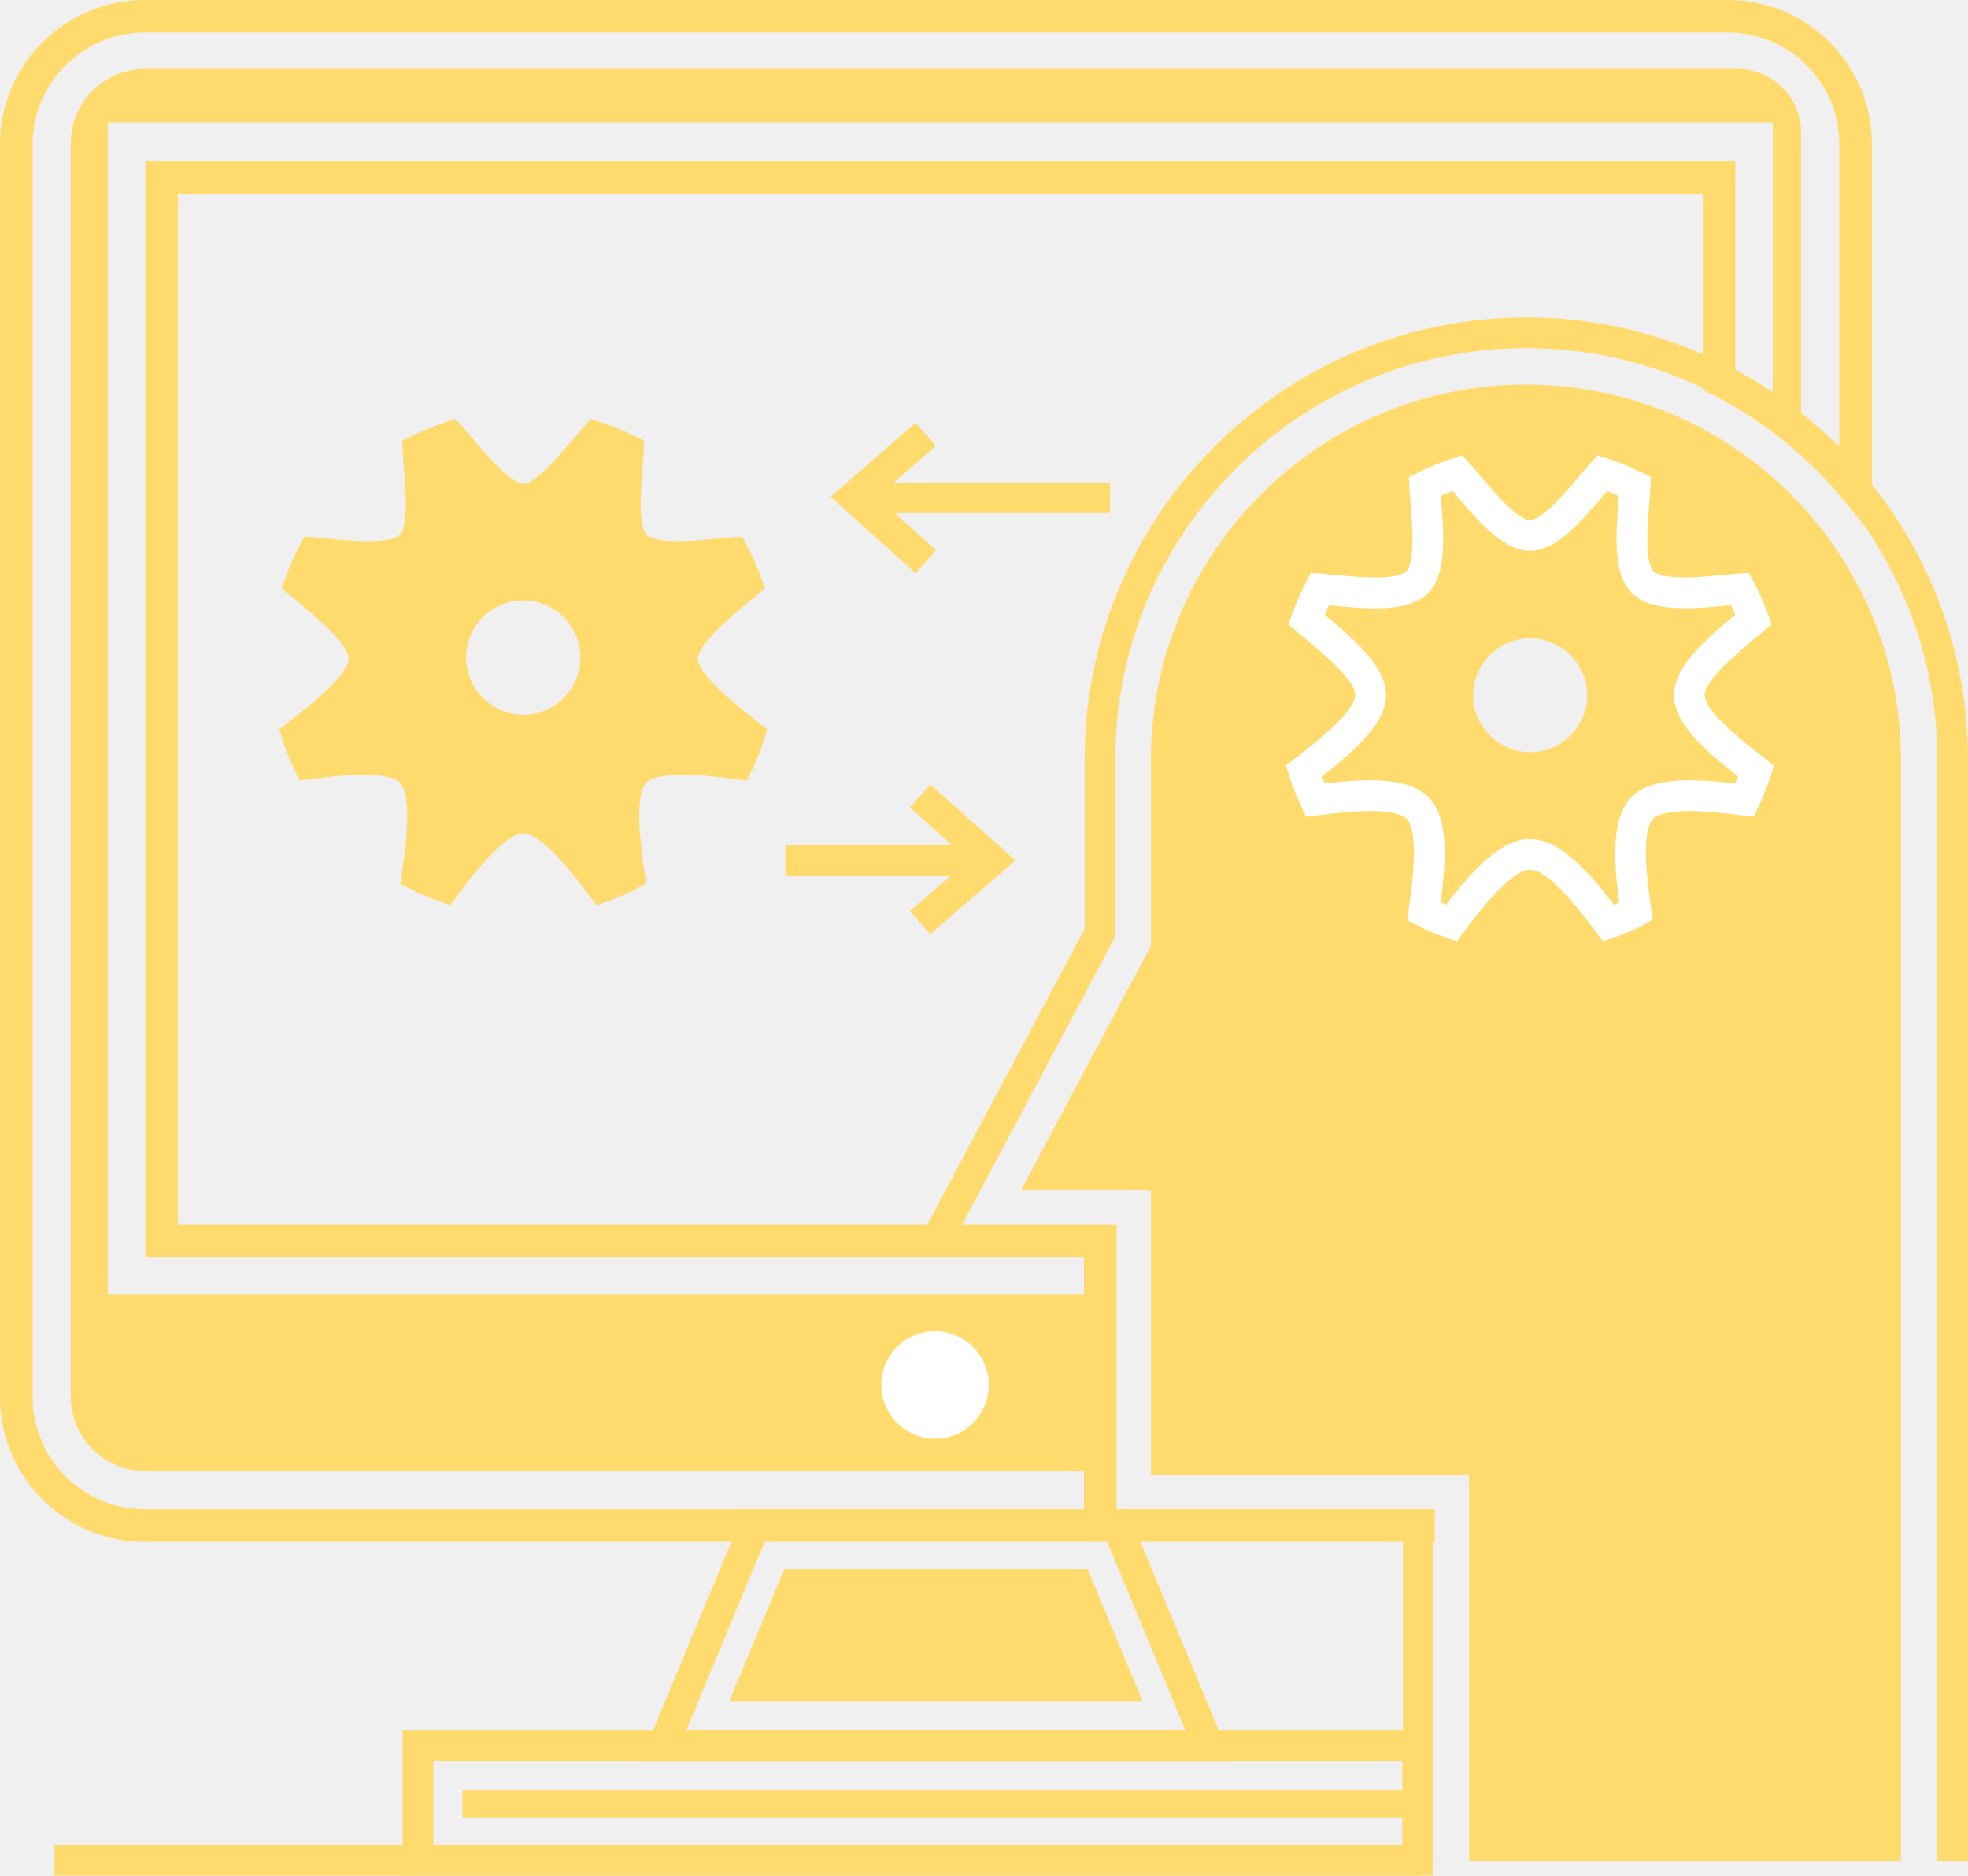
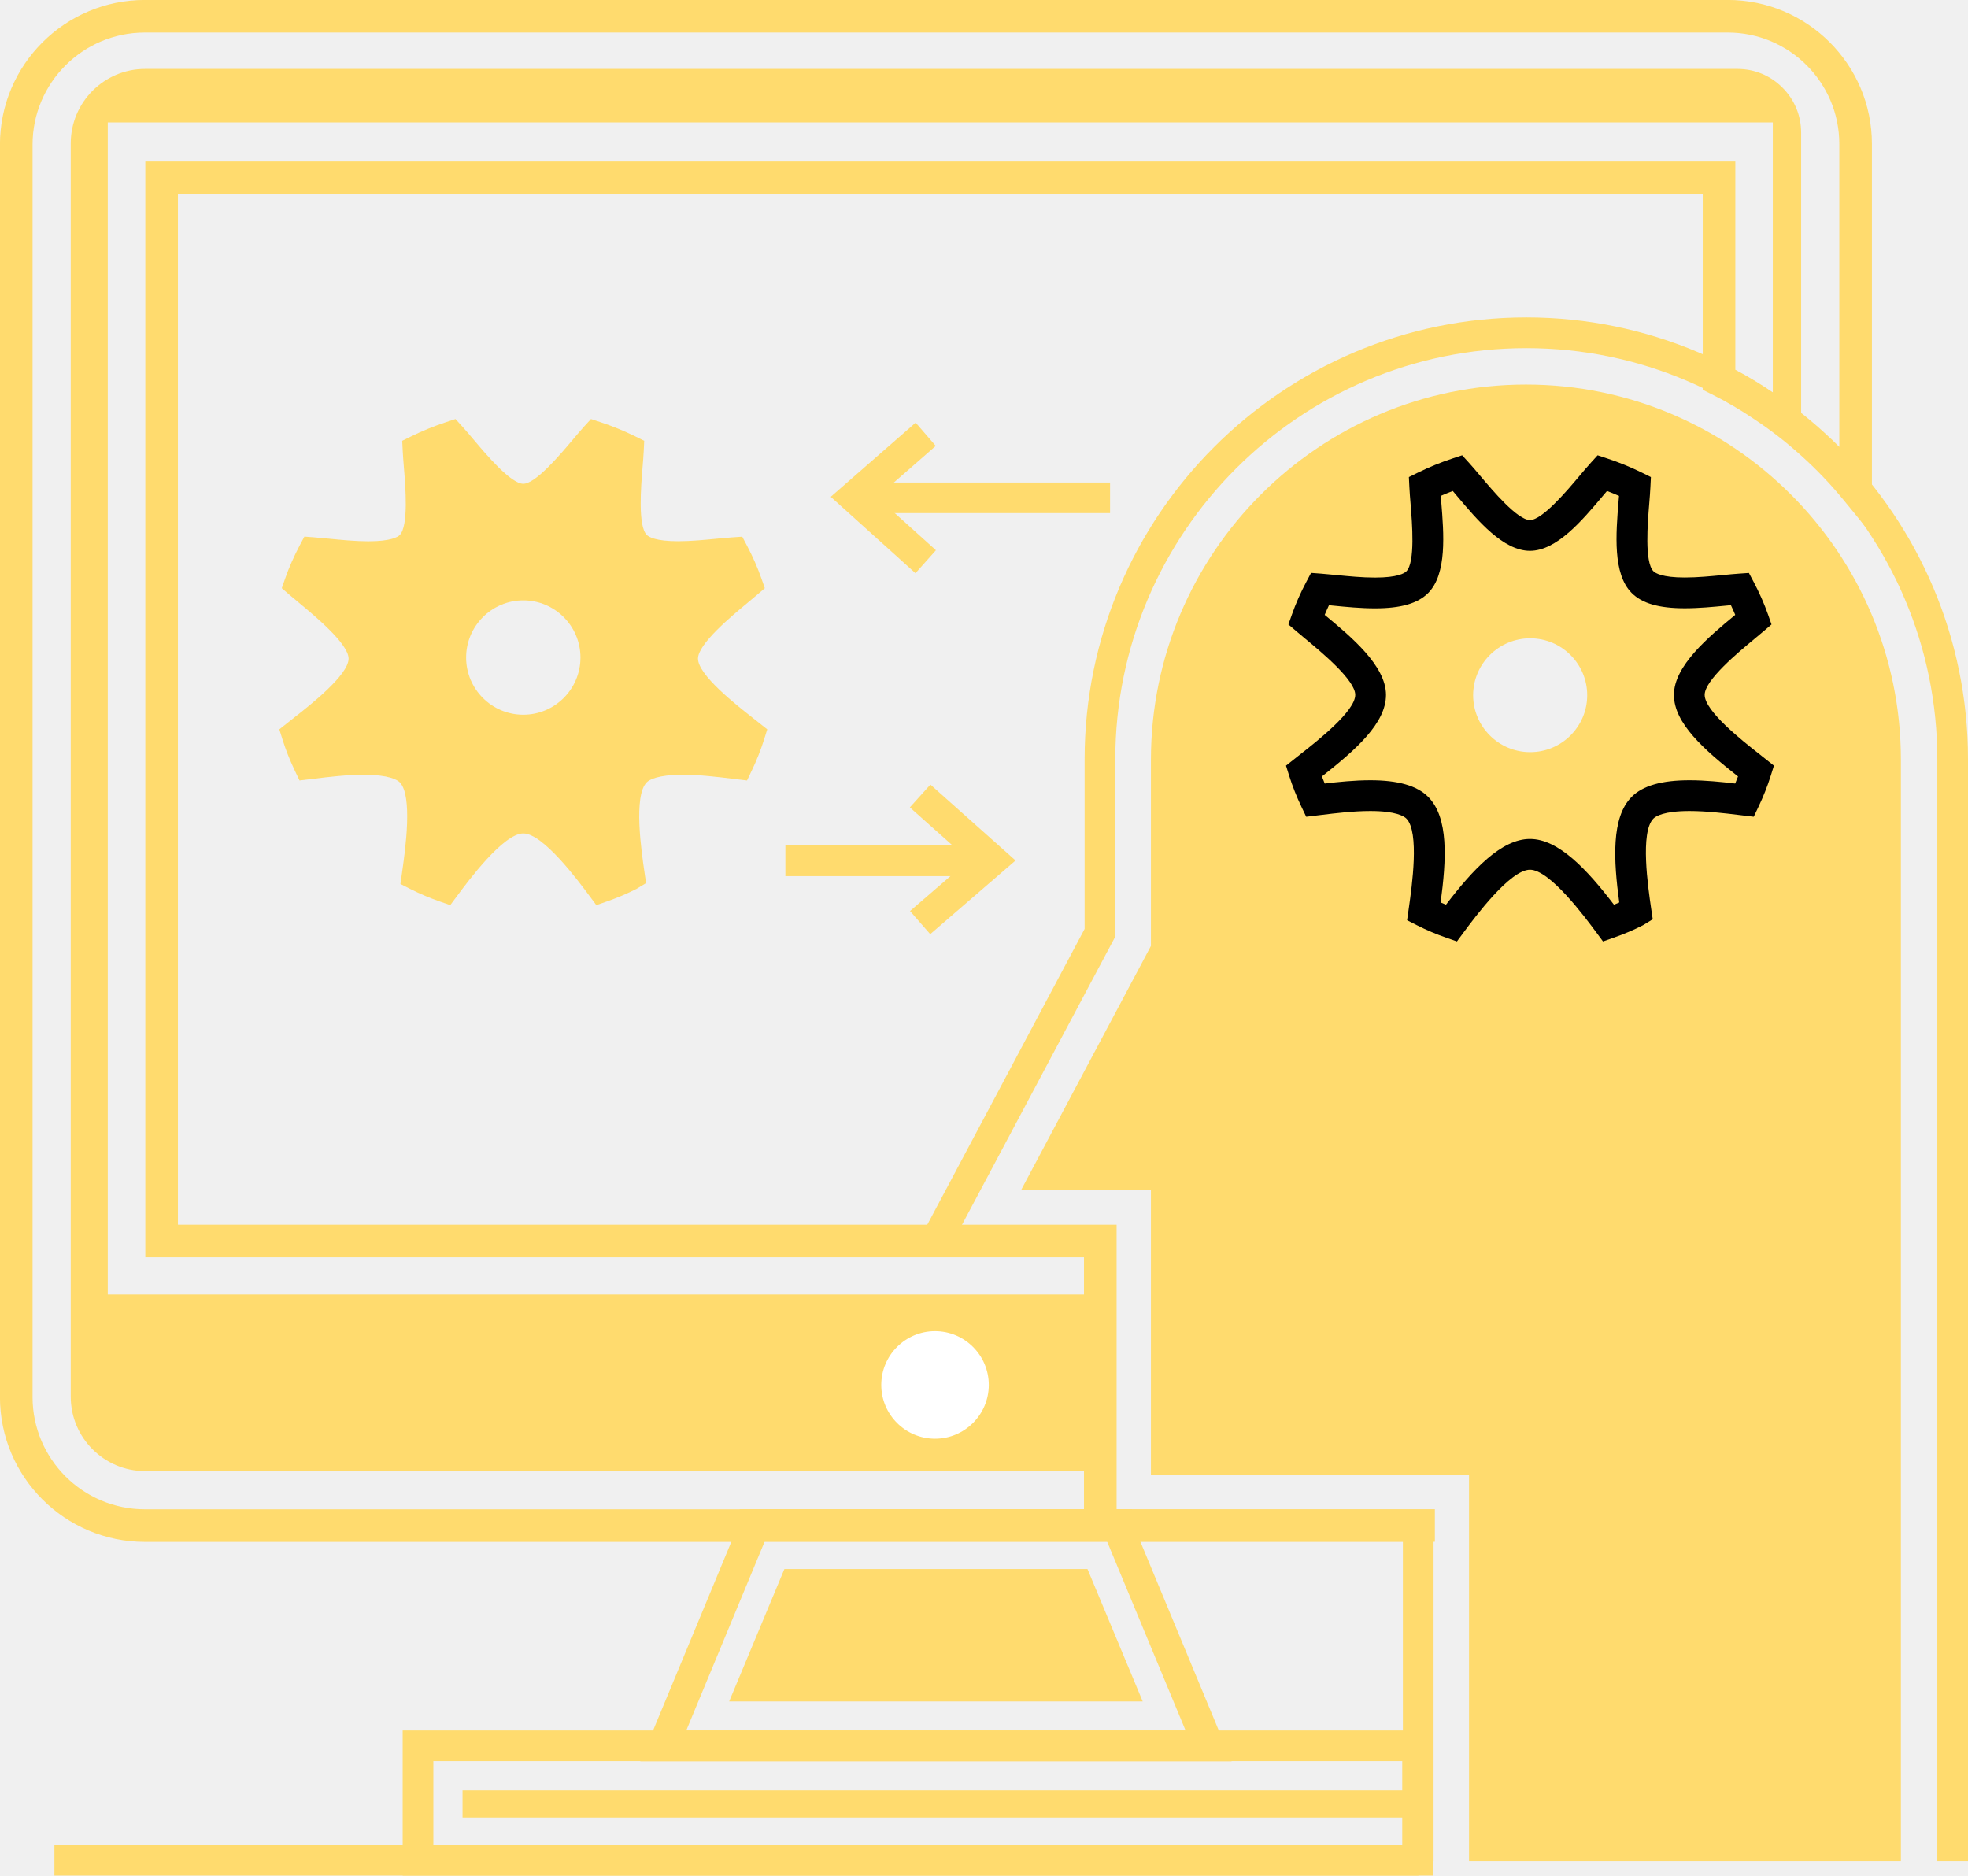
<svg xmlns="http://www.w3.org/2000/svg" width="1085" height="1034" xml:space="preserve" overflow="hidden">
  <defs>
    <clipPath id="clip0">
      <rect x="1535" y="582" width="1085" height="1034" />
    </clipPath>
  </defs>
  <g clip-path="url(#clip0)" transform="translate(-1535 -582)">
    <path d="M1911.78 945.799C1911.78 931.849 1935.52 914.173 1947.08 904.266 1945.02 898.401 1942.49 892.773 1939.64 887.384 1924.52 888.416 1895.71 893.328 1886.05 883.579 1876.64 874.226 1881.15 845.533 1881.86 830.871 1876.02 827.993 1869.99 825.53 1863.81 823.5 1854 834.279 1837.3 857.898 1824 857.898 1810.7 857.898 1793.92 834.279 1784.11 823.5 1777.93 825.53 1771.9 827.993 1766.07 830.871 1766.78 845.533 1771.37 874.226 1761.95 883.657 1752.29 893.326 1723.41 888.492 1708.37 887.382 1705.52 892.77 1702.98 898.401 1700.93 904.265 1712.48 914.171 1736.3 931.847 1736.3 945.797 1736.3 960.141 1711.93 977.815 1699.5 987.724 1701.23 993.204 1703.35 998.553 1705.83 1003.73 1721.66 1001.83 1751.74 997.631 1761.95 1007.93 1772.48 1018.48 1767.89 1048.83 1765.59 1065.08 1770.48 1067.56 1775.53 1069.7 1780.71 1071.5 1790.52 1058.26 1809.12 1033.61 1824 1033.61 1838.96 1033.61 1857.48 1058.26 1867.29 1071.5 1872.47 1069.7 1877.52 1067.56 1882.41 1065.08 1880.04 1048.83 1875.53 1018.48 1886.05 1007.93 1896.26 997.631 1926.26 1001.83 1942.17 1003.73 1944.65 998.553 1946.77 993.204 1948.5 987.724 1936.08 977.82 1911.78 960.143 1911.78 945.799ZM1824 985.43C1802 985.43 1784.11 967.516 1784.11 945.483 1784.11 923.369 1802 905.536 1824 905.536 1846 905.5 1863.86 923.326 1863.89 945.351 1863.89 945.395 1863.89 945.439 1863.89 945.483 1863.89 967.516 1846.09 985.43 1824 985.43Z" stroke="#FFDB6E" stroke-width="1.057" stroke-miterlimit="8" fill="#FFDB6E" fill-rule="evenodd" />
    <path d="M1783.23 1081 1777.35 1078.95C1771.81 1077.02 1766.4 1074.72 1761.16 1072.07L1755.76 1069.33 1756.77 1062.2C1758.39 1050.82 1762.68 1020.59 1755.36 1013.27 1754.11 1012.02 1749.67 1009.11 1735.47 1009.11 1726.19 1009.11 1715.98 1010.35 1708.53 1011.26L1700.13 1012.27 1697.51 1006.78C1694.76 1000.99 1692.54 995.392 1690.74 989.652L1689 984.1 1697.3 977.511C1706.25 970.497 1727.18 954.062 1727.18 945.09 1727.18 936.995 1708.77 921.722 1699.92 914.383 1698.19 912.949 1696.46 911.501 1694.74 910.038L1690.34 906.264 1692.26 900.789C1694.34 894.86 1697.02 888.783 1700.21 882.735L1702.81 877.835 1708.33 878.243C1710.76 878.424 1713.55 878.698 1716.56 878.995 1723.31 879.66 1730.97 880.416 1738.07 880.416 1750.58 880.416 1754.33 878.008 1755.37 876.971 1760.31 871.985 1758.55 850.32 1757.69 839.906 1757.41 836.461 1757.16 833.28 1757.02 830.566L1756.75 825.011 1761.74 822.552C1767.93 819.497 1774.34 816.881 1780.9 814.72L1786.12 813 1789.82 817.065C1791.76 819.184 1793.95 821.785 1796.32 824.61 1802.92 832.431 1816.63 848.708 1823.5 848.708 1830.3 848.708 1843.98 832.467 1850.55 824.663 1852.95 821.819 1855.16 819.199 1857.1 817.062L1860.81 813.002 1866.02 814.724C1872.59 816.883 1878.99 819.497 1885.19 822.55L1890.17 825.009 1889.9 830.566C1889.77 833.278 1889.52 836.453 1889.23 839.895 1888.38 850.301 1886.62 871.953 1891.57 876.905 1892.62 877.965 1896.36 880.377 1908.84 880.377 1915.79 880.377 1923.29 879.653 1929.92 879.014 1933.14 878.704 1936.13 878.417 1938.72 878.241L1944.21 877.865 1946.79 882.735C1949.98 888.783 1952.66 894.86 1954.74 900.789L1956.66 906.264 1952.26 910.038C1950.72 911.361 1948.96 912.818 1947.08 914.383 1938.23 921.72 1919.82 936.995 1919.82 945.09 1919.82 954.062 1940.75 970.497 1949.7 977.511L1958 984.1 1956.26 989.652C1954.41 995.517 1952.14 1001.24 1949.48 1006.78L1946.85 1012.27 1938.4 1011.26C1930.94 1010.35 1920.72 1009.11 1911.46 1009.11 1897.26 1009.11 1892.82 1012.02 1891.57 1013.27 1884.14 1020.71 1888.62 1051.3 1890.31 1062.82L1891.2 1068.85 1885.84 1072.08C1880.6 1074.73 1875.19 1077.02 1869.65 1078.95L1863.77 1081 1860.05 1076C1853.71 1067.46 1834.42 1041.47 1823.5 1041.47 1812.57 1041.47 1793.29 1067.46 1786.95 1076L1783.23 1081ZM1823.49 1024.51C1839.21 1024.51 1854.96 1041.34 1869.8 1060.76 1870.79 1060.36 1871.76 1059.95 1872.73 1059.52 1869.59 1036.44 1868.19 1012.67 1879.58 1001.28 1885.72 995.133 1896.14 992.149 1911.46 992.149 1920.18 992.149 1929.28 993.09 1936.65 993.963 1937.19 992.654 1937.71 991.35 1938.2 990.044 1919.45 975.281 1902.87 960.709 1902.87 945.088 1902.87 929.023 1922.16 913.011 1936.25 901.323L1936.67 900.976C1935.92 899.176 1935.13 897.393 1934.29 895.631 1933.4 895.714 1932.48 895.803 1931.55 895.895 1924.54 896.57 1916.6 897.336 1908.84 897.336 1894.59 897.336 1885.29 894.648 1879.56 888.878 1869.08 878.396 1870.89 856.281 1872.34 838.513L1872.59 835.383C1870.41 834.422 1868.2 833.522 1865.97 832.686 1865.18 833.616 1864.36 834.591 1863.51 835.593 1852.23 848.993 1838.18 865.667 1823.5 865.667 1808.75 865.667 1794.68 848.963 1783.37 835.542 1782.54 834.557 1781.73 833.599 1780.95 832.681 1778.72 833.522 1776.51 834.422 1774.33 835.381L1774.59 838.519C1776.04 856.281 1777.85 878.386 1767.38 888.94 1761.62 894.701 1752.31 897.373 1738.07 897.373 1730.13 897.373 1722.04 896.574 1714.9 895.869L1712.7 895.655C1711.85 897.438 1711.06 899.214 1710.34 900.976 1710.47 901.089 1710.61 901.206 1710.75 901.323 1724.84 913.011 1744.14 929.023 1744.14 945.088 1744.14 960.711 1727.55 975.281 1708.8 990.044 1709.29 991.348 1709.81 992.65 1710.35 993.958 1717.71 993.085 1726.77 992.147 1735.48 992.147 1750.79 992.147 1761.22 995.13 1767.35 1001.28 1778.81 1012.74 1777.41 1035.91 1774.26 1059.51 1775.23 1059.94 1776.21 1060.35 1777.2 1060.76 1792.02 1041.34 1807.77 1024.51 1823.49 1024.51Z" fill="#FFDB6E" fill-rule="evenodd" />
    <path d="M1823.5 993C1796.75 993 1775 971.245 1775 944.502 1775 917.76 1796.75 896 1823.5 896 1850.24 896 1872 917.758 1872 944.502 1872 971.245 1850.24 993 1823.5 993ZM1823.5 912.98C1806.12 912.98 1791.98 927.121 1791.98 944.502 1791.98 961.884 1806.12 976.023 1823.5 976.023 1840.88 976.023 1855.02 961.884 1855.02 944.502 1855.02 927.121 1840.88 912.98 1823.5 912.98Z" fill="#FFDB6E" fill-rule="evenodd" />
    <path d="M1614.99 1393C1592.39 1393 1574 1374.61 1574 1351.99L1574 661.061C1574 638.421 1592.39 620 1614.99 620L2492.88 620C2502.29 620 2511.1 623.654 2517.68 630.29 2524.35 636.906 2528 645.721 2528 655.14L2528 820.425C2522.96 816.334 2517.75 812.458 2512.38 808.805L2512.38 649.5 1594.41 649.5 1594.41 1295.65 2141.6 1295.65 2141.6 1393 1614.99 1393Z" fill="#FFDB6E" fill-rule="evenodd" />
    <path d="M2317.08 1431.5 1614.86 1431.5C1571.1 1431.5 1535.5 1395.93 1535.5 1352.2L1535.5 661.745C1535.5 618.049 1571.1 582.5 1614.86 582.5L2487.54 582.5C2531.08 582.5 2566.5 617.873 2566.5 661.351L2566.5 875.245 2551.5 856.937C2544.36 848.25 2536.57 840.122 2528.2 832.625 2520.08 825.28 2511.41 818.56 2502.27 812.526 2494.81 807.471 2487.02 802.915 2478.95 798.89L2474.28 796.553 2474.28 688.464 1632.57 688.464 1632.57 1257.68 2150.07 1257.68 2150.07 1414.54 2325.54 1414.54 2325.54 1431.45 2317.08 1431.5ZM1614.86 599.409C1580.43 599.409 1552.42 627.373 1552.42 661.745L1552.42 1352.2C1552.42 1386.6 1580.43 1414.59 1614.86 1414.59L2133.15 1414.59 2133.15 1274.59 1615.65 1274.59 1615.65 671.553 2491.2 671.553 2491.2 786.171C2498.25 789.898 2505.08 794.006 2511.68 798.475 2521.49 804.956 2530.8 812.171 2539.52 820.06 2542.97 823.146 2546.32 826.33 2549.58 829.61L2549.58 661.351C2549.58 627.197 2521.75 599.409 2487.54 599.409L1614.86 599.409Z" stroke="#FFDB6E" stroke-width="1.057" stroke-miterlimit="8" fill="#FFDB6E" fill-rule="evenodd" />
    <path d="M2214 1553 1888 1553 1942.82 1420.85 1942.82 1414.06 1951.27 1414 2159.12 1414 2159.12 1420.84 2214 1553ZM1913.35 1536.02 2188.64 1536.02 2145.01 1430.98 1956.93 1430.98 1913.35 1536.02Z" fill="#FFDB6E" fill-rule="evenodd" />
    <path d="M1937 1520 1967.45 1447 2134.55 1447 2165 1520Z" fill="#FFDB6E" fill-rule="evenodd" />
    <path d="M2325 1616 1757 1616 1757 1536 2325 1536 2325 1616ZM1773.91 1599.12 2308.09 1599.12 2308.09 1552.88 1773.91 1552.88 1773.91 1599.12Z" fill="#FFDB6E" fill-rule="evenodd" />
    <path d="M1790 1569 2312 1569 2312 1584 1790 1584Z" fill="#FFDB6E" fill-rule="evenodd" />
    <path d="M1565 1599 2317 1599 2317 1616 1565 1616Z" fill="#FFDB6E" fill-rule="evenodd" />
-     <path d="M2013 1345.5C2013 1366.76 2030.01 1384 2051 1384 2071.99 1384 2089 1366.76 2089 1345.5 2089 1324.24 2071.99 1307 2051 1307 2030.01 1307 2013 1324.24 2013 1345.5Z" fill="#FFFFFF" fill-rule="evenodd" />
+     <path d="M2013.5 1346C2013.5 1367.26 2030.51 1384.5 2051.5 1384.5 2072.49 1384.5 2089.5 1367.26 2089.5 1346 2089.5 1324.74 2072.49 1307.5 2051.5 1307.5 2030.51 1307.5 2013.5 1324.74 2013.5 1346Z" stroke="#000000" stroke-width="1.057" stroke-miterlimit="8" fill="#FFFFFF" fill-rule="evenodd" />
    <path d="M2050.5 1392C2024.86 1392 2004 1371.14 2004 1345.5 2004 1319.86 2024.86 1299 2050.5 1299 2076.14 1299 2097 1319.86 2097 1345.5 2097 1371.14 2076.14 1392 2050.5 1392ZM2050.5 1315.86C2034.15 1315.86 2020.86 1329.15 2020.86 1345.5 2020.86 1361.84 2034.15 1375.14 2050.5 1375.14 2066.84 1375.14 2080.14 1361.84 2080.14 1345.5 2080.14 1329.15 2066.84 1315.86 2050.5 1315.86Z" fill="#FFDB6E" fill-rule="evenodd" />
    <path d="M2620 1608 2603.08 1608 2603.08 1000.59C2603.08 875.607 2501.43 773.928 2376.49 773.928 2251.54 773.928 2149.89 875.607 2149.89 1000.59L2149.89 1098.32 2065.17 1257.58 2149.89 1257.58 2149.89 1414.59 2325.36 1414.59 2325.36 1608 2308.44 1608 2308.44 1431.52 2132.97 1431.52 2132.97 1274.5 2037 1274.5 2132.97 1094.1 2132.97 1000.59C2132.97 866.272 2242.21 757 2376.49 757 2510.76 757 2620 866.274 2620 1000.59L2620 1608Z" fill="#FFDB6E" fill-rule="evenodd" />
    <path d="M2376.29 794C2262.26 794 2169.53 886.775 2169.53 1000.81L2169.53 1103.46 2166.26 1109.66 2098 1237.97 2169.53 1237.97 2169.53 1394.93 2344.9 1394.93 2344.9 1608 2583 1608 2583 1000.81C2583 886.775 2490.27 794 2376.29 794ZM2496.52 1023.57C2480.62 1021.73 2450.66 1017.5 2440.36 1027.73 2429.84 1038.26 2434.45 1068.62 2436.83 1084.84 2431.94 1087.32 2426.88 1089.45 2421.69 1091.22 2411.86 1078 2393.35 1053.4 2378.44 1053.4 2363.54 1053.4 2345.02 1077.99 2335.19 1091.22 2330 1089.46 2324.94 1087.32 2320.05 1084.84 2322.36 1068.62 2326.97 1038.26 2316.44 1027.73 2306.22 1017.5 2276.18 1021.73 2260.36 1023.57 2257.9 1018.39 2255.79 1013.05 2254.06 1007.58 2266.5 997.747 2290.78 980.067 2290.78 965.692 2290.78 951.855 2267.04 934.177 2255.52 924.338 2257.52 918.419 2260.05 912.807 2262.9 907.427 2277.95 908.579 2306.76 913.422 2316.44 903.737 2325.81 894.283 2321.28 865.687 2320.59 851.083 2326.35 848.162 2332.35 845.779 2338.57 843.705 2348.4 854.466 2365.15 877.986 2378.44 877.986 2391.65 877.986 2408.4 854.466 2418.24 843.705 2424.46 845.779 2430.45 848.162 2436.21 851.083 2435.52 865.689 2430.99 894.283 2440.36 903.661 2450.04 913.422 2478.85 908.503 2493.99 907.427 2496.83 912.807 2499.37 918.419 2501.36 924.338 2489.84 934.177 2466.1 951.855 2466.1 965.692 2466.1 980.067 2490.38 997.745 2502.82 1007.58 2501.09 1013.05 2498.98 1018.39 2496.52 1023.57Z" fill="#FFDB6E" fill-rule="evenodd" />
    <path d="M2466.28 965.299C2466.28 951.349 2490.02 933.673 2501.58 923.766 2499.52 917.901 2496.99 912.272 2494.14 906.884 2479.02 907.915 2450.21 912.828 2440.55 903.079 2431.13 893.726 2435.65 865.033 2436.36 850.37 2430.52 847.493 2424.49 845.03 2418.31 843 2408.5 853.779 2391.8 877.397 2378.5 877.397 2365.21 877.397 2348.43 853.779 2338.61 843 2332.43 845.03 2326.4 847.493 2320.57 850.37 2321.28 865.033 2325.87 893.726 2316.45 903.157 2306.79 912.826 2277.91 907.992 2262.87 906.882 2260.02 912.27 2257.48 917.901 2255.43 923.765 2266.98 933.671 2290.8 951.347 2290.8 965.297 2290.8 979.641 2266.43 997.315 2254 1007.22 2255.73 1012.7 2257.85 1018.05 2260.33 1023.23 2276.16 1021.34 2306.24 1017.13 2316.45 1027.43 2326.98 1037.98 2322.39 1068.33 2320.09 1084.58 2324.98 1087.06 2330.03 1089.2 2335.21 1091 2345.02 1077.76 2363.62 1053.11 2378.5 1053.11 2393.46 1053.11 2411.98 1077.76 2421.8 1091 2426.97 1089.2 2432.02 1087.06 2436.91 1084.58 2434.54 1068.33 2430.03 1037.98 2440.55 1027.43 2450.77 1017.13 2480.76 1021.33 2496.67 1023.23 2499.15 1018.05 2501.27 1012.7 2503 1007.22 2490.58 997.32 2466.28 979.646 2466.28 965.299ZM2378.5 1004.93C2356.5 1004.93 2338.61 987.016 2338.61 964.983 2338.61 942.869 2356.5 925.036 2378.5 925.036 2400.49 925 2418.35 942.826 2418.39 964.851 2418.39 964.895 2418.39 964.939 2418.39 964.983 2418.39 987.018 2400.58 1004.93 2378.5 1004.93Z" fill="#FFDB6E" fill-rule="evenodd" />
-     <path d="M2418.76 1101 2415.05 1095.99C2408.71 1087.46 2389.43 1061.47 2378.5 1061.47 2367.57 1061.47 2348.28 1087.46 2341.95 1095.99L2338.24 1101 2332.35 1098.95C2326.81 1097.02 2321.4 1094.73 2316.17 1092.08L2310.76 1089.33 2311.77 1082.2C2313.39 1070.82 2317.68 1040.59 2310.36 1033.27 2309.11 1032.02 2304.67 1029.11 2290.48 1029.11 2281.19 1029.11 2270.98 1030.35 2263.53 1031.26L2255.14 1032.28 2252.51 1026.78C2249.86 1021.24 2247.59 1015.51 2245.74 1009.65L2244 1004.1 2252.3 997.517C2261.24 990.498 2282.18 974.061 2282.18 965.087 2282.18 956.99 2263.76 941.71 2254.91 934.366 2253.17 932.937 2251.45 931.494 2249.74 930.038L2245.33 926.263 2247.26 920.78C2249.35 914.814 2252.03 908.741 2255.22 902.731L2257.81 897.838 2263.33 898.244C2265.77 898.424 2268.56 898.698 2271.58 898.995 2278.33 899.66 2285.97 900.414 2293.08 900.414 2305.57 900.414 2309.33 898.01 2310.36 896.974 2315.31 891.985 2313.54 870.322 2312.69 859.912 2312.4 856.464 2312.15 853.28 2312.02 850.564L2311.75 845.007 2316.74 842.543C2322.93 839.495 2329.34 836.882 2335.9 834.722L2341.11 833 2344.82 837.06C2346.75 839.184 2348.95 841.787 2351.33 844.614 2357.92 852.433 2371.63 868.706 2378.5 868.706 2385.3 868.706 2398.98 852.461 2405.56 844.652 2407.95 841.811 2410.16 839.195 2412.11 837.06L2415.8 833 2421.02 834.72C2427.59 836.882 2433.99 839.496 2440.19 842.546L2445.17 845.005 2444.9 850.562C2444.77 853.27 2444.52 856.443 2444.24 859.879 2443.39 870.286 2441.62 891.947 2446.57 896.906 2447.62 897.964 2451.36 900.376 2463.85 900.376 2470.78 900.376 2478.29 899.652 2484.91 899.013 2488.14 898.703 2491.12 898.416 2493.72 898.24L2499.21 897.866 2501.78 902.727C2504.97 908.736 2507.65 914.81 2509.75 920.775L2511.67 926.258 2507.26 930.034C2505.72 931.351 2503.97 932.803 2502.09 934.362 2493.24 941.706 2474.82 956.985 2474.82 965.083 2474.82 974.057 2495.76 990.494 2504.7 997.512L2513 1004.1 2511.26 1009.65C2509.41 1015.51 2507.14 1021.23 2504.49 1026.77L2501.87 1032.27 2493.4 1031.25C2485.94 1030.35 2475.73 1029.11 2466.46 1029.11 2452.26 1029.11 2447.82 1032.01 2446.57 1033.27 2439.14 1040.7 2443.62 1071.25 2445.3 1082.76L2446.19 1088.79 2440.83 1092.07C2435.6 1094.72 2430.19 1097.02 2424.65 1098.94L2418.76 1101ZM2378.5 1044.51C2394.23 1044.51 2409.97 1061.34 2424.8 1080.76 2425.79 1080.36 2426.76 1079.95 2427.73 1079.53 2424.6 1056.41 2423.2 1032.66 2434.59 1021.28 2440.72 1015.14 2451.15 1012.15 2466.46 1012.15 2475.19 1012.15 2484.28 1013.09 2491.65 1013.96 2492.19 1012.67 2492.71 1011.36 2493.2 1010.05 2474.45 995.282 2457.87 980.708 2457.87 965.084 2457.87 949.017 2477.17 932.999 2491.28 921.306L2491.67 920.975C2490.92 919.173 2490.13 917.391 2489.29 915.63L2486.53 915.895C2479.53 916.571 2471.59 917.337 2463.84 917.337 2449.59 917.337 2440.29 914.649 2434.56 908.879 2424.08 898.39 2425.89 876.273 2427.33 858.498L2427.59 855.381C2425.41 854.42 2423.2 853.52 2420.97 852.681 2420.18 853.612 2419.36 854.58 2418.52 855.58 2407.23 868.987 2393.18 885.666 2378.5 885.666 2363.75 885.666 2349.67 868.963 2338.37 855.544 2337.53 854.559 2336.73 853.601 2335.95 852.684 2333.72 853.522 2331.51 854.422 2329.32 855.381L2329.58 858.526C2331.03 876.286 2332.84 898.388 2322.37 908.945 2316.61 914.7 2307.31 917.373 2293.07 917.373 2285.14 917.373 2277.05 916.579 2269.92 915.874L2267.69 915.655C2266.85 917.433 2266.06 919.208 2265.33 920.975L2265.72 921.306C2279.83 933.001 2299.13 949.017 2299.13 965.084 2299.13 980.708 2282.55 995.28 2263.8 1010.05 2264.28 1011.35 2264.8 1012.65 2265.35 1013.96 2272.7 1013.09 2281.76 1012.15 2290.48 1012.15 2305.78 1012.15 2316.21 1015.13 2322.35 1021.28 2333.81 1032.74 2332.41 1055.91 2329.25 1079.52 2330.23 1079.94 2331.2 1080.36 2332.2 1080.76 2347.02 1061.34 2362.77 1044.51 2378.5 1044.51Z" fill="#FFFFFF" fill-rule="evenodd" />
+     <path d="M2418.76 1101 2415.05 1095.99C2408.71 1087.46 2389.43 1061.47 2378.5 1061.47 2367.57 1061.47 2348.28 1087.46 2341.95 1095.99L2338.24 1101 2332.35 1098.95C2326.81 1097.02 2321.4 1094.73 2316.17 1092.08L2310.76 1089.33 2311.77 1082.2C2313.39 1070.82 2317.68 1040.59 2310.36 1033.27 2309.11 1032.02 2304.67 1029.11 2290.48 1029.11 2281.19 1029.11 2270.98 1030.35 2263.53 1031.26L2255.14 1032.28 2252.51 1026.78C2249.86 1021.24 2247.59 1015.51 2245.74 1009.65L2244 1004.1 2252.3 997.517C2261.24 990.498 2282.18 974.061 2282.18 965.087 2282.18 956.99 2263.76 941.71 2254.91 934.366 2253.17 932.937 2251.45 931.494 2249.74 930.038L2245.33 926.263 2247.26 920.78C2249.35 914.814 2252.03 908.741 2255.22 902.731L2257.81 897.838 2263.33 898.244C2265.77 898.424 2268.56 898.698 2271.58 898.995 2278.33 899.66 2285.97 900.414 2293.08 900.414 2305.57 900.414 2309.33 898.01 2310.36 896.974 2315.31 891.985 2313.54 870.322 2312.69 859.912 2312.4 856.464 2312.15 853.28 2312.02 850.564L2311.75 845.007 2316.74 842.543C2322.93 839.495 2329.34 836.882 2335.9 834.722L2341.11 833 2344.82 837.06C2346.75 839.184 2348.95 841.787 2351.33 844.614 2357.92 852.433 2371.63 868.706 2378.5 868.706 2385.3 868.706 2398.98 852.461 2405.56 844.652 2407.95 841.811 2410.16 839.195 2412.11 837.06L2415.8 833 2421.02 834.72C2427.59 836.882 2433.99 839.496 2440.19 842.546L2445.17 845.005 2444.9 850.562C2444.77 853.27 2444.52 856.443 2444.24 859.879 2443.39 870.286 2441.62 891.947 2446.57 896.906 2447.62 897.964 2451.36 900.376 2463.85 900.376 2470.78 900.376 2478.29 899.652 2484.91 899.013 2488.14 898.703 2491.12 898.416 2493.72 898.24L2499.21 897.866 2501.78 902.727C2504.97 908.736 2507.65 914.81 2509.75 920.775L2511.67 926.258 2507.26 930.034C2505.72 931.351 2503.97 932.803 2502.09 934.362 2493.24 941.706 2474.82 956.985 2474.82 965.083 2474.82 974.057 2495.76 990.494 2504.7 997.512L2513 1004.1 2511.26 1009.65C2509.41 1015.51 2507.14 1021.23 2504.49 1026.77L2501.87 1032.27 2493.4 1031.25C2485.94 1030.35 2475.73 1029.11 2466.46 1029.11 2452.26 1029.11 2447.82 1032.01 2446.57 1033.27 2439.14 1040.7 2443.62 1071.25 2445.3 1082.76L2446.19 1088.79 2440.83 1092.07C2435.6 1094.72 2430.19 1097.02 2424.65 1098.94L2418.76 1101ZM2378.5 1044.51C2394.23 1044.51 2409.97 1061.34 2424.8 1080.76 2425.79 1080.36 2426.76 1079.95 2427.73 1079.53 2424.6 1056.41 2423.2 1032.66 2434.59 1021.28 2440.72 1015.14 2451.15 1012.15 2466.46 1012.15 2475.19 1012.15 2484.28 1013.09 2491.65 1013.96 2492.19 1012.67 2492.71 1011.36 2493.2 1010.05 2474.45 995.282 2457.87 980.708 2457.87 965.084 2457.87 949.017 2477.17 932.999 2491.28 921.306L2491.67 920.975C2490.92 919.173 2490.13 917.391 2489.29 915.63L2486.53 915.895C2479.53 916.571 2471.59 917.337 2463.84 917.337 2449.59 917.337 2440.29 914.649 2434.56 908.879 2424.08 898.39 2425.89 876.273 2427.33 858.498L2427.59 855.381C2425.41 854.42 2423.2 853.52 2420.97 852.681 2420.18 853.612 2419.36 854.58 2418.52 855.58 2407.23 868.987 2393.18 885.666 2378.5 885.666 2363.75 885.666 2349.67 868.963 2338.37 855.544 2337.53 854.559 2336.73 853.601 2335.95 852.684 2333.72 853.522 2331.51 854.422 2329.32 855.381L2329.58 858.526C2331.03 876.286 2332.84 898.388 2322.37 908.945 2316.61 914.7 2307.31 917.373 2293.07 917.373 2285.14 917.373 2277.05 916.579 2269.92 915.874L2267.69 915.655C2266.85 917.433 2266.06 919.208 2265.33 920.975L2265.72 921.306C2279.83 933.001 2299.13 949.017 2299.13 965.084 2299.13 980.708 2282.55 995.28 2263.8 1010.05 2264.28 1011.35 2264.8 1012.65 2265.35 1013.96 2272.7 1013.09 2281.76 1012.15 2290.48 1012.15 2305.78 1012.15 2316.21 1015.13 2322.35 1021.28 2333.81 1032.74 2332.41 1055.91 2329.25 1079.52 2330.23 1079.94 2331.2 1080.36 2332.2 1080.76 2347.02 1061.34 2362.77 1044.51 2378.5 1044.51Z" fill-rule="evenodd" />
    <path d="M2378.62 1013.56C2351.94 1013.56 2330.24 991.9 2330.24 965.279 2330.24 938.657 2351.94 917 2378.62 917 2405.3 917 2427 938.657 2427 965.279 2427 991.9 2405.3 1013.56 2378.62 1013.56ZM2378.62 933.898C2361.28 933.898 2347.17 947.974 2347.17 965.277 2347.17 982.579 2361.28 996.657 2378.62 996.657 2395.96 996.657 2410.06 982.579 2410.06 965.277 2410.06 947.974 2395.96 933.898 2378.62 933.898ZM1968 1048.1 2082.06 1048.1 2082.06 1065 1968 1065Z" fill="#FFDB6E" fill-rule="evenodd" />
    <path d="M2047.85 1097 2036.72 1084.25 2069.23 1056.18 2036.62 1027.12 2047.95 1014.54 2094.89 1056.38ZM2005 848 2147 848 2147 864.884 2005 864.884Z" fill="#FFDB6E" fill-rule="evenodd" />
    <path d="M2039.72 898 1993 855.893 2039.82 815 2050.9 827.829 2018.55 856.093 2051 885.341Z" fill="#FFDB6E" fill-rule="evenodd" />
  </g>
</svg>
